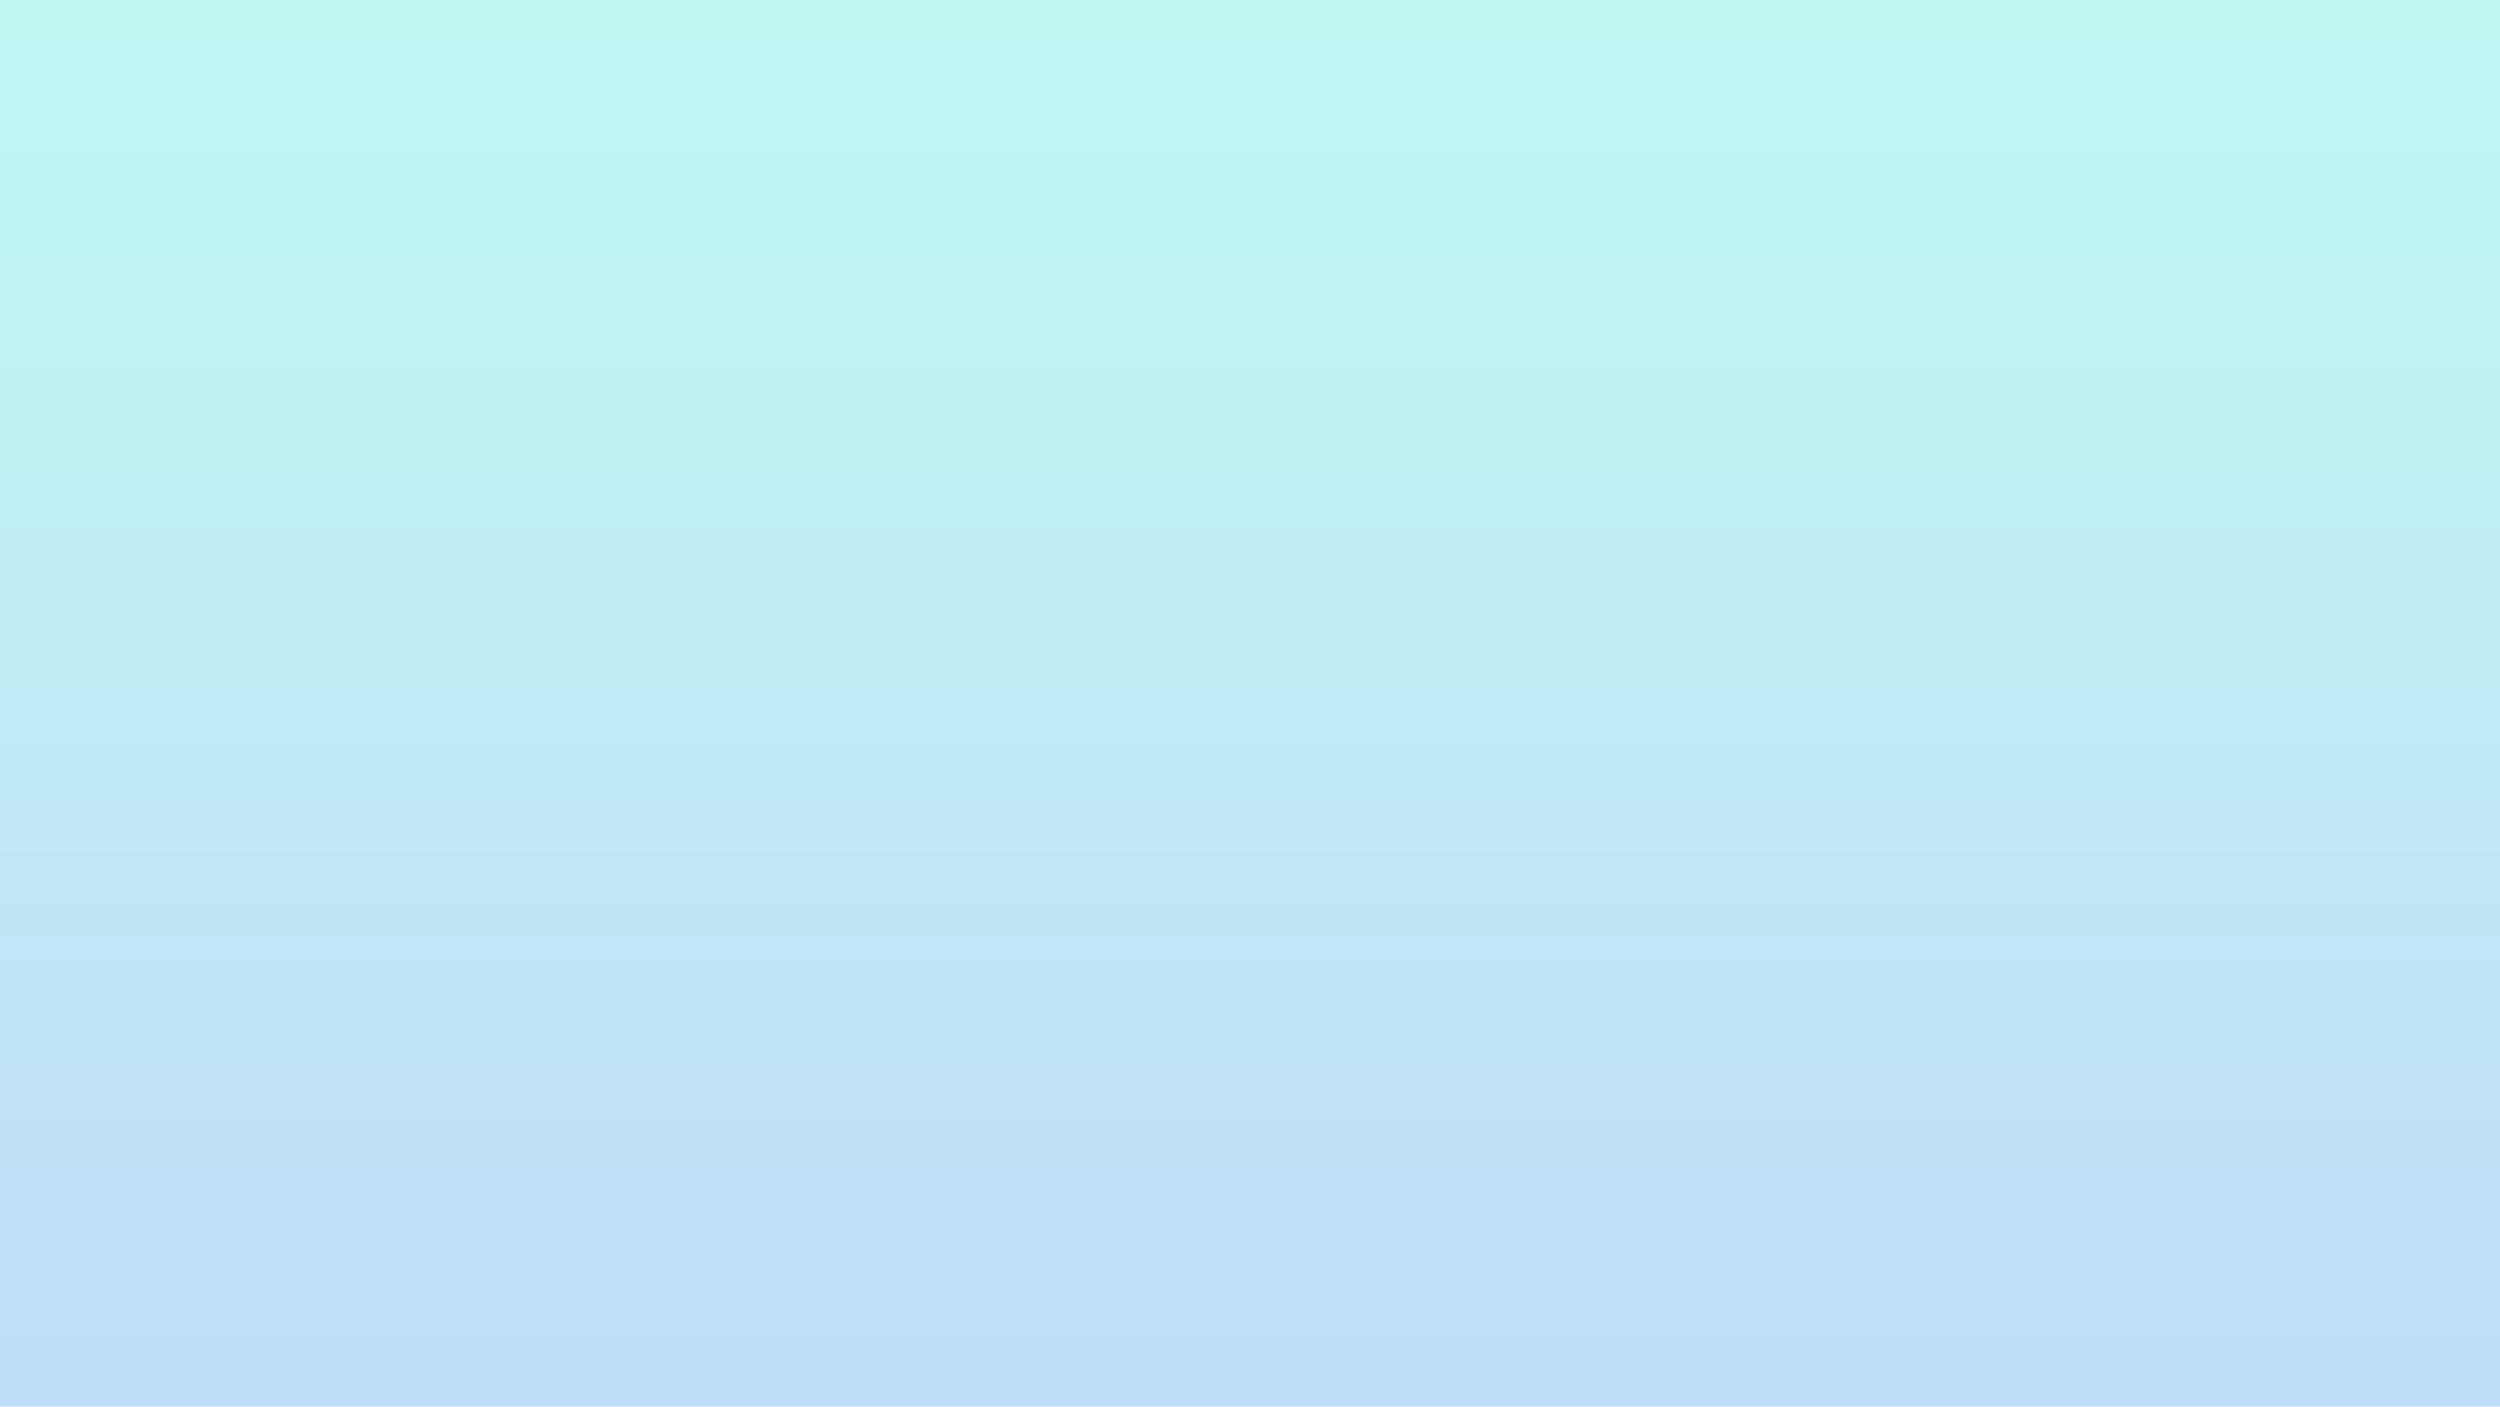
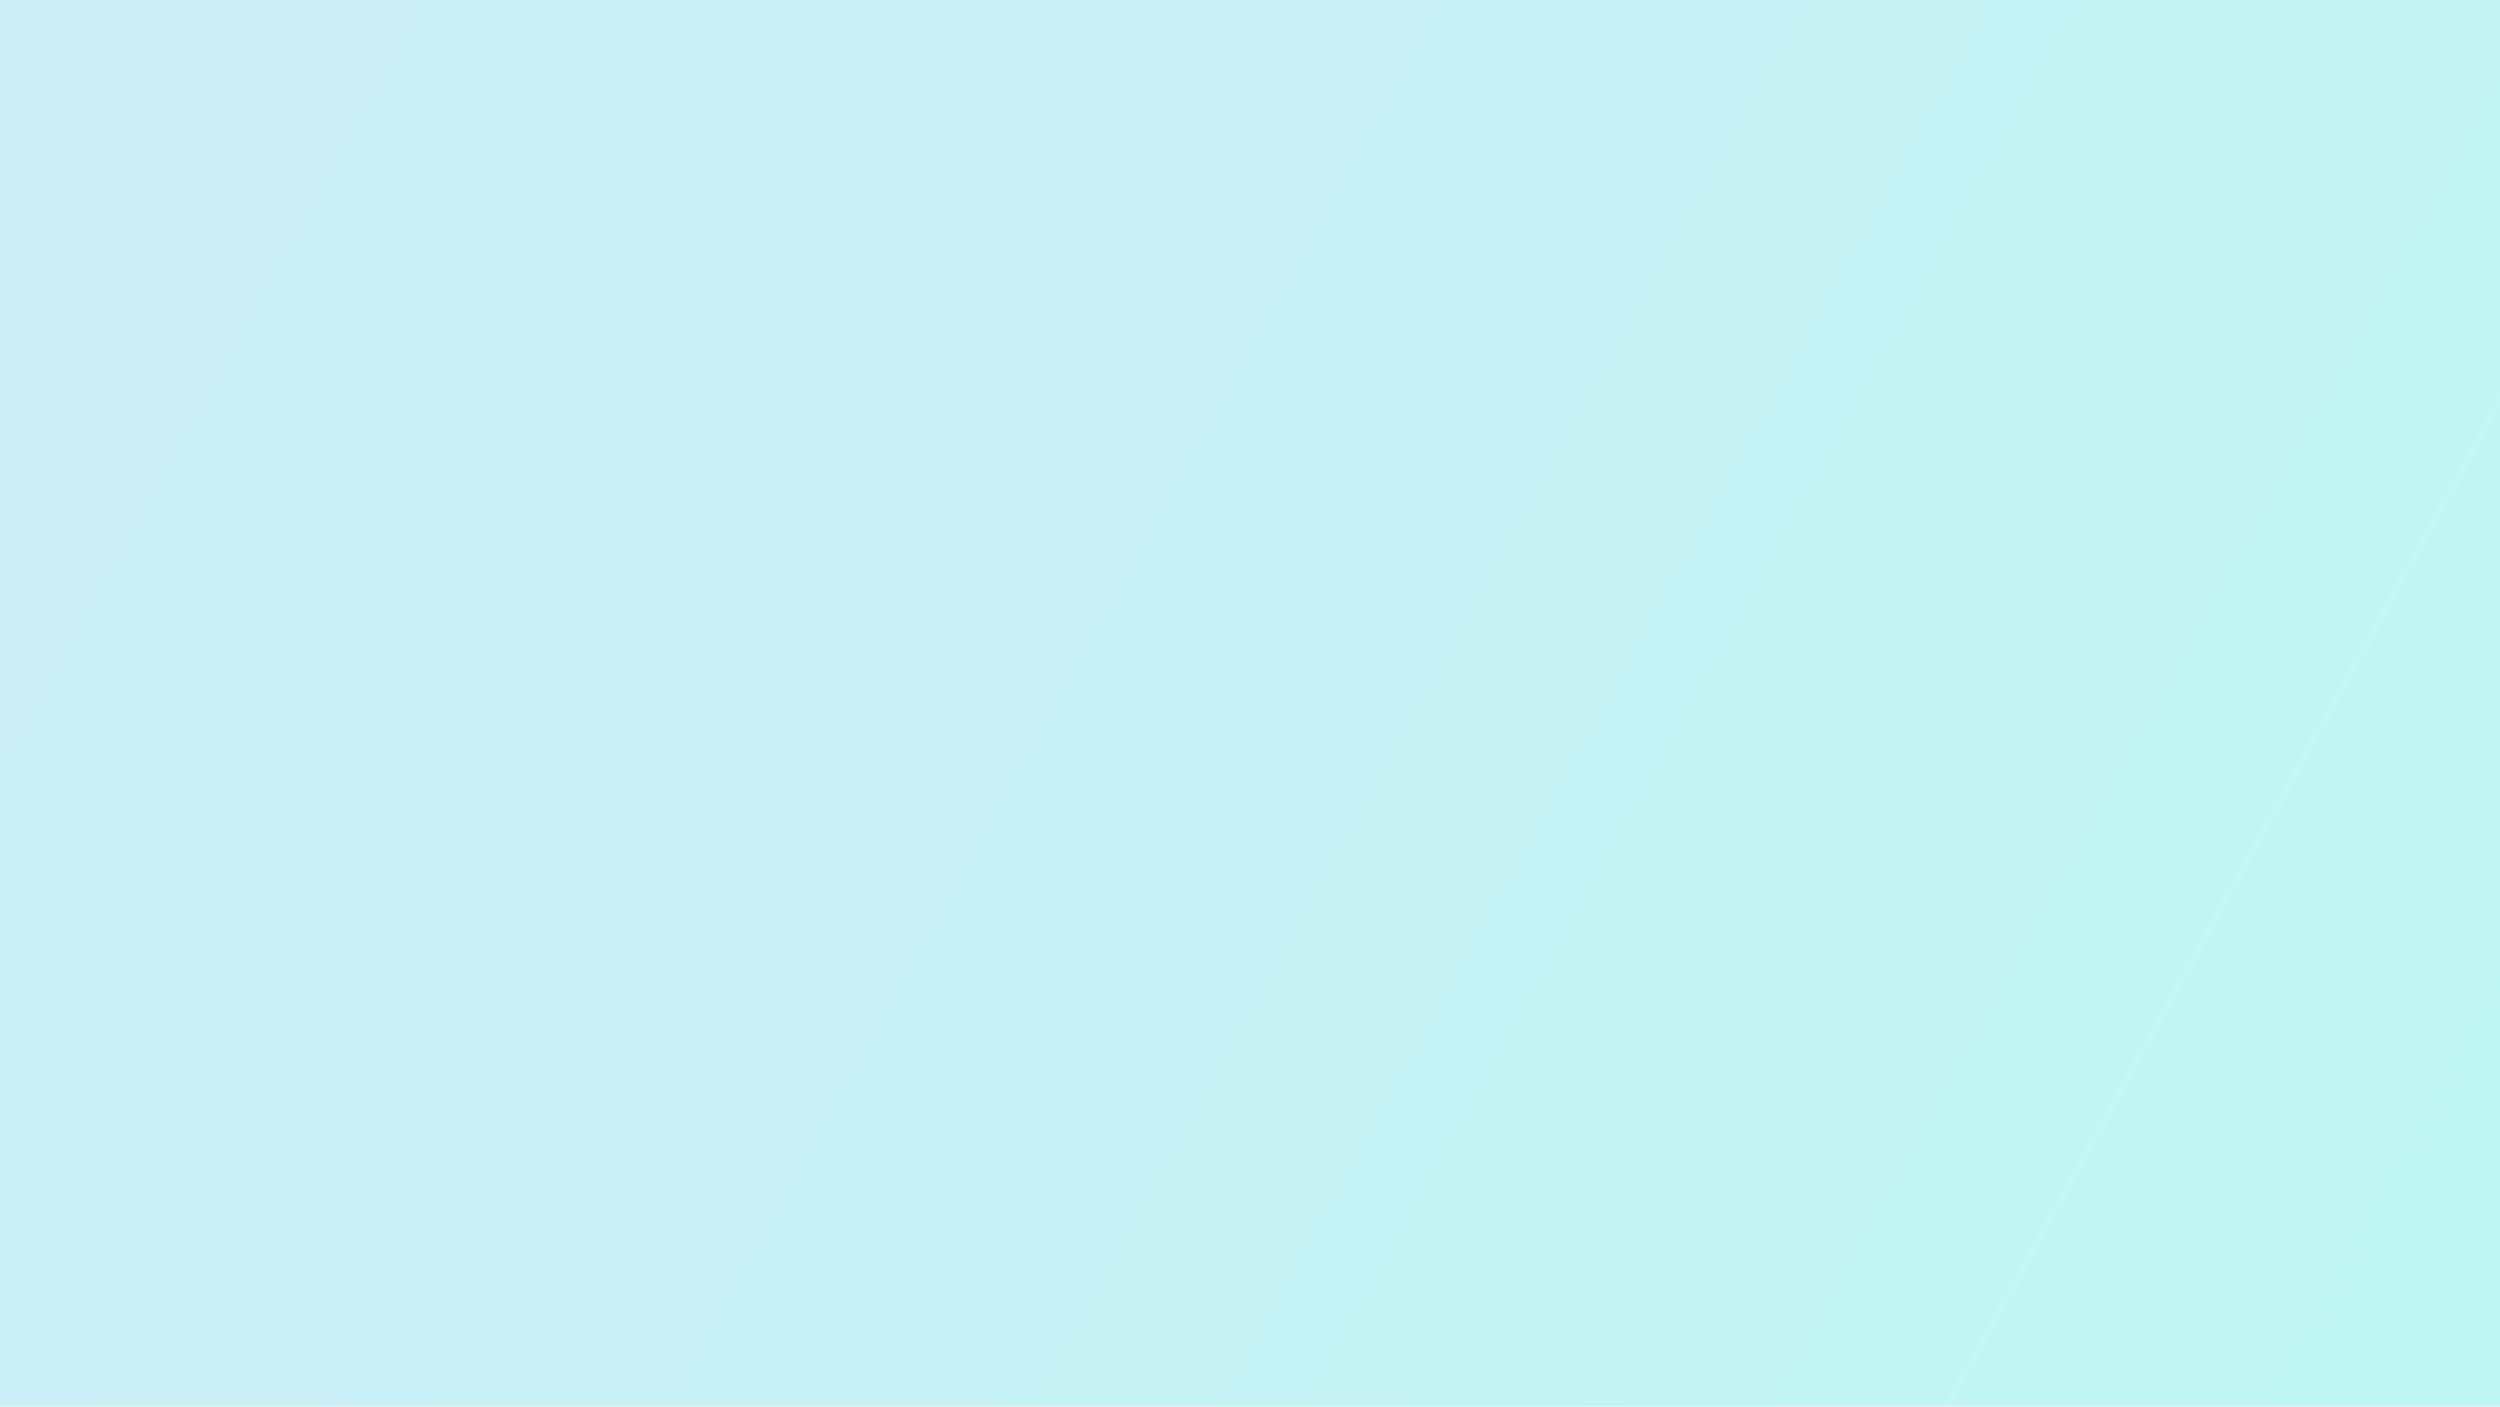
<svg xmlns="http://www.w3.org/2000/svg" width="100%" height="100%" viewBox="0 0 8000 4500" version="1.1" xml:space="preserve" style="fill-rule:evenodd;clip-rule:evenodd;stroke-linejoin:round;stroke-miterlimit:2;">
  <g transform="matrix(1.77778,0,0,1,0,5.40012e-13)">
    <rect x="0" y="0" width="4500" height="4500" style="fill:white;" />
  </g>
  <g transform="matrix(1.77778,0,0,1,0,5.40012e-13)">
    <rect x="0" y="0" width="4500" height="4500" style="fill:url(#_Linear1);" />
  </g>
  <defs>
-     <linearGradient id="_Linear1" x1="0" y1="0" x2="1" y2="0" gradientUnits="userSpaceOnUse" gradientTransform="matrix(1.54994e-13,4500,-2531.25,2.75546e-13,2250,0)">
+     <linearGradient id="_Linear1" x1="0" y1="0" x2="1" y2="0" gradientUnits="userSpaceOnUse" gradientTransform="matrix(-4499.99,-4500,2531.25,-8000,4499.99,4500)">
      <stop offset="0" style="stop-color:rgb(2,225,206);stop-opacity:0.25" />
-       <stop offset="1" style="stop-color:rgb(4,121,230);stop-opacity:0.25" />
+       <stop offset="0.56" style="stop-color:rgb(42,202,221);stop-opacity:0.25" />
+       <stop offset="1" style="stop-color:rgb(59,192,227);stop-opacity:0.25" />
    </linearGradient>
  </defs>
</svg>
